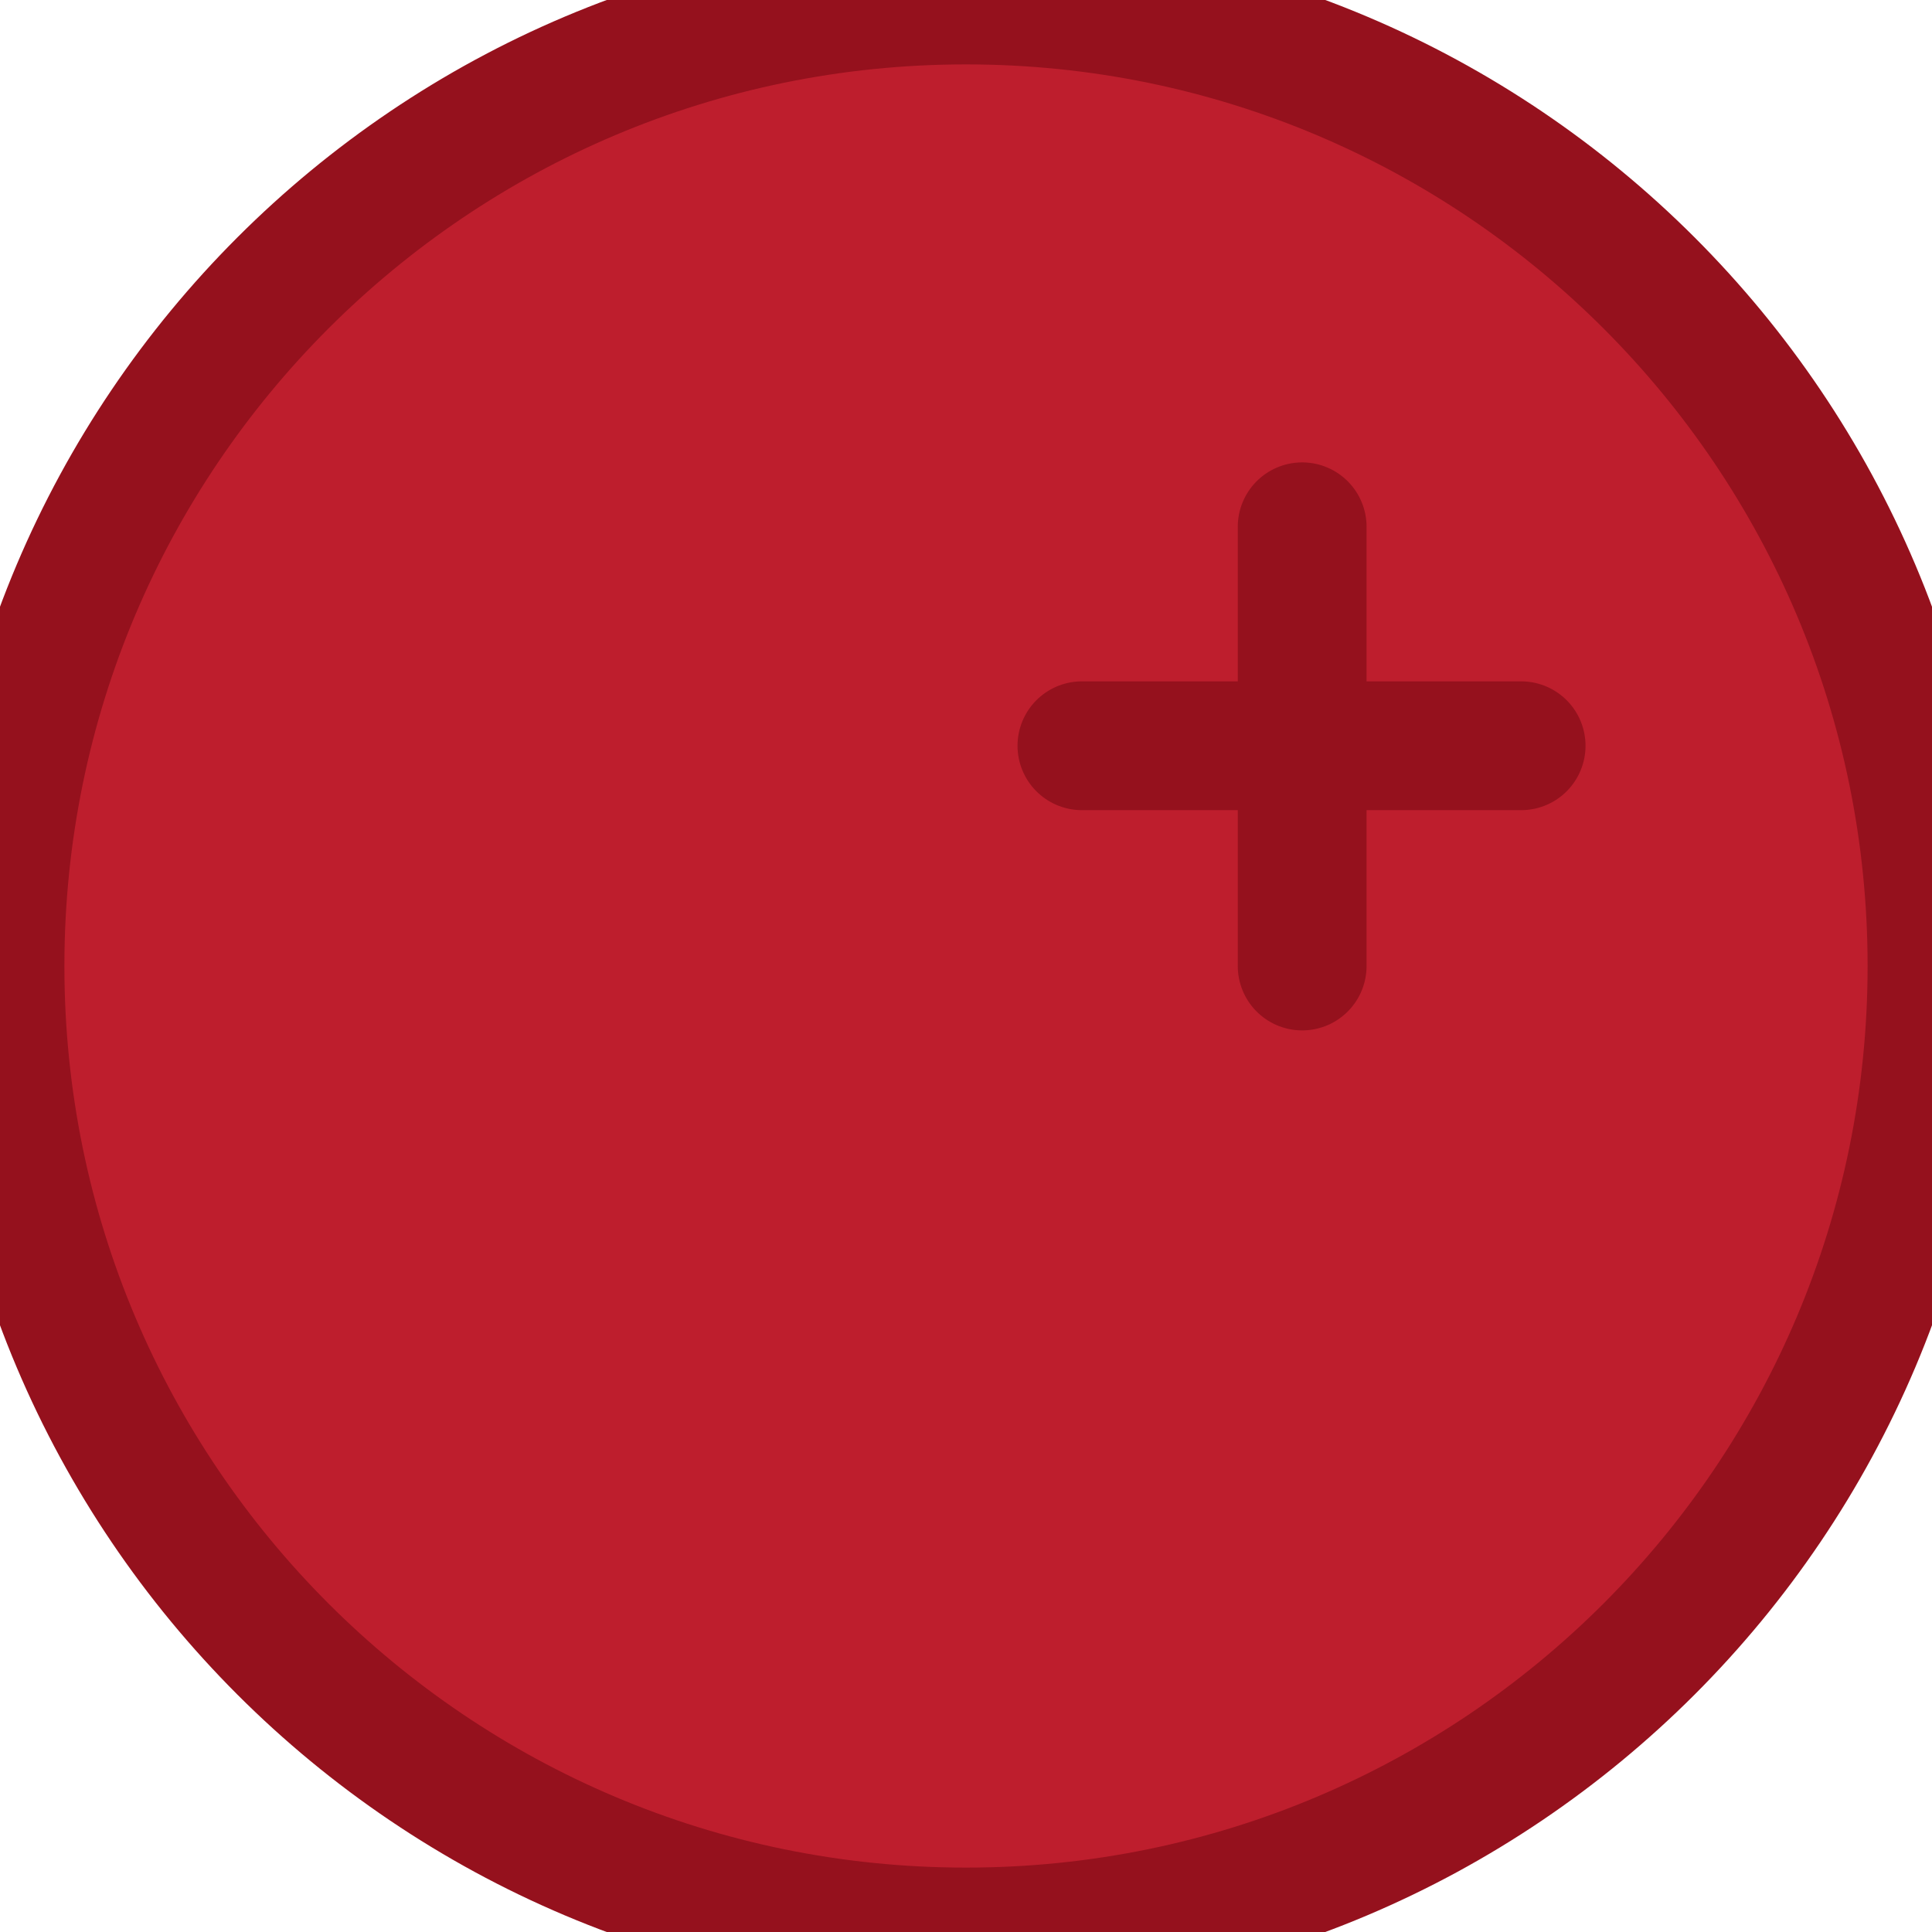
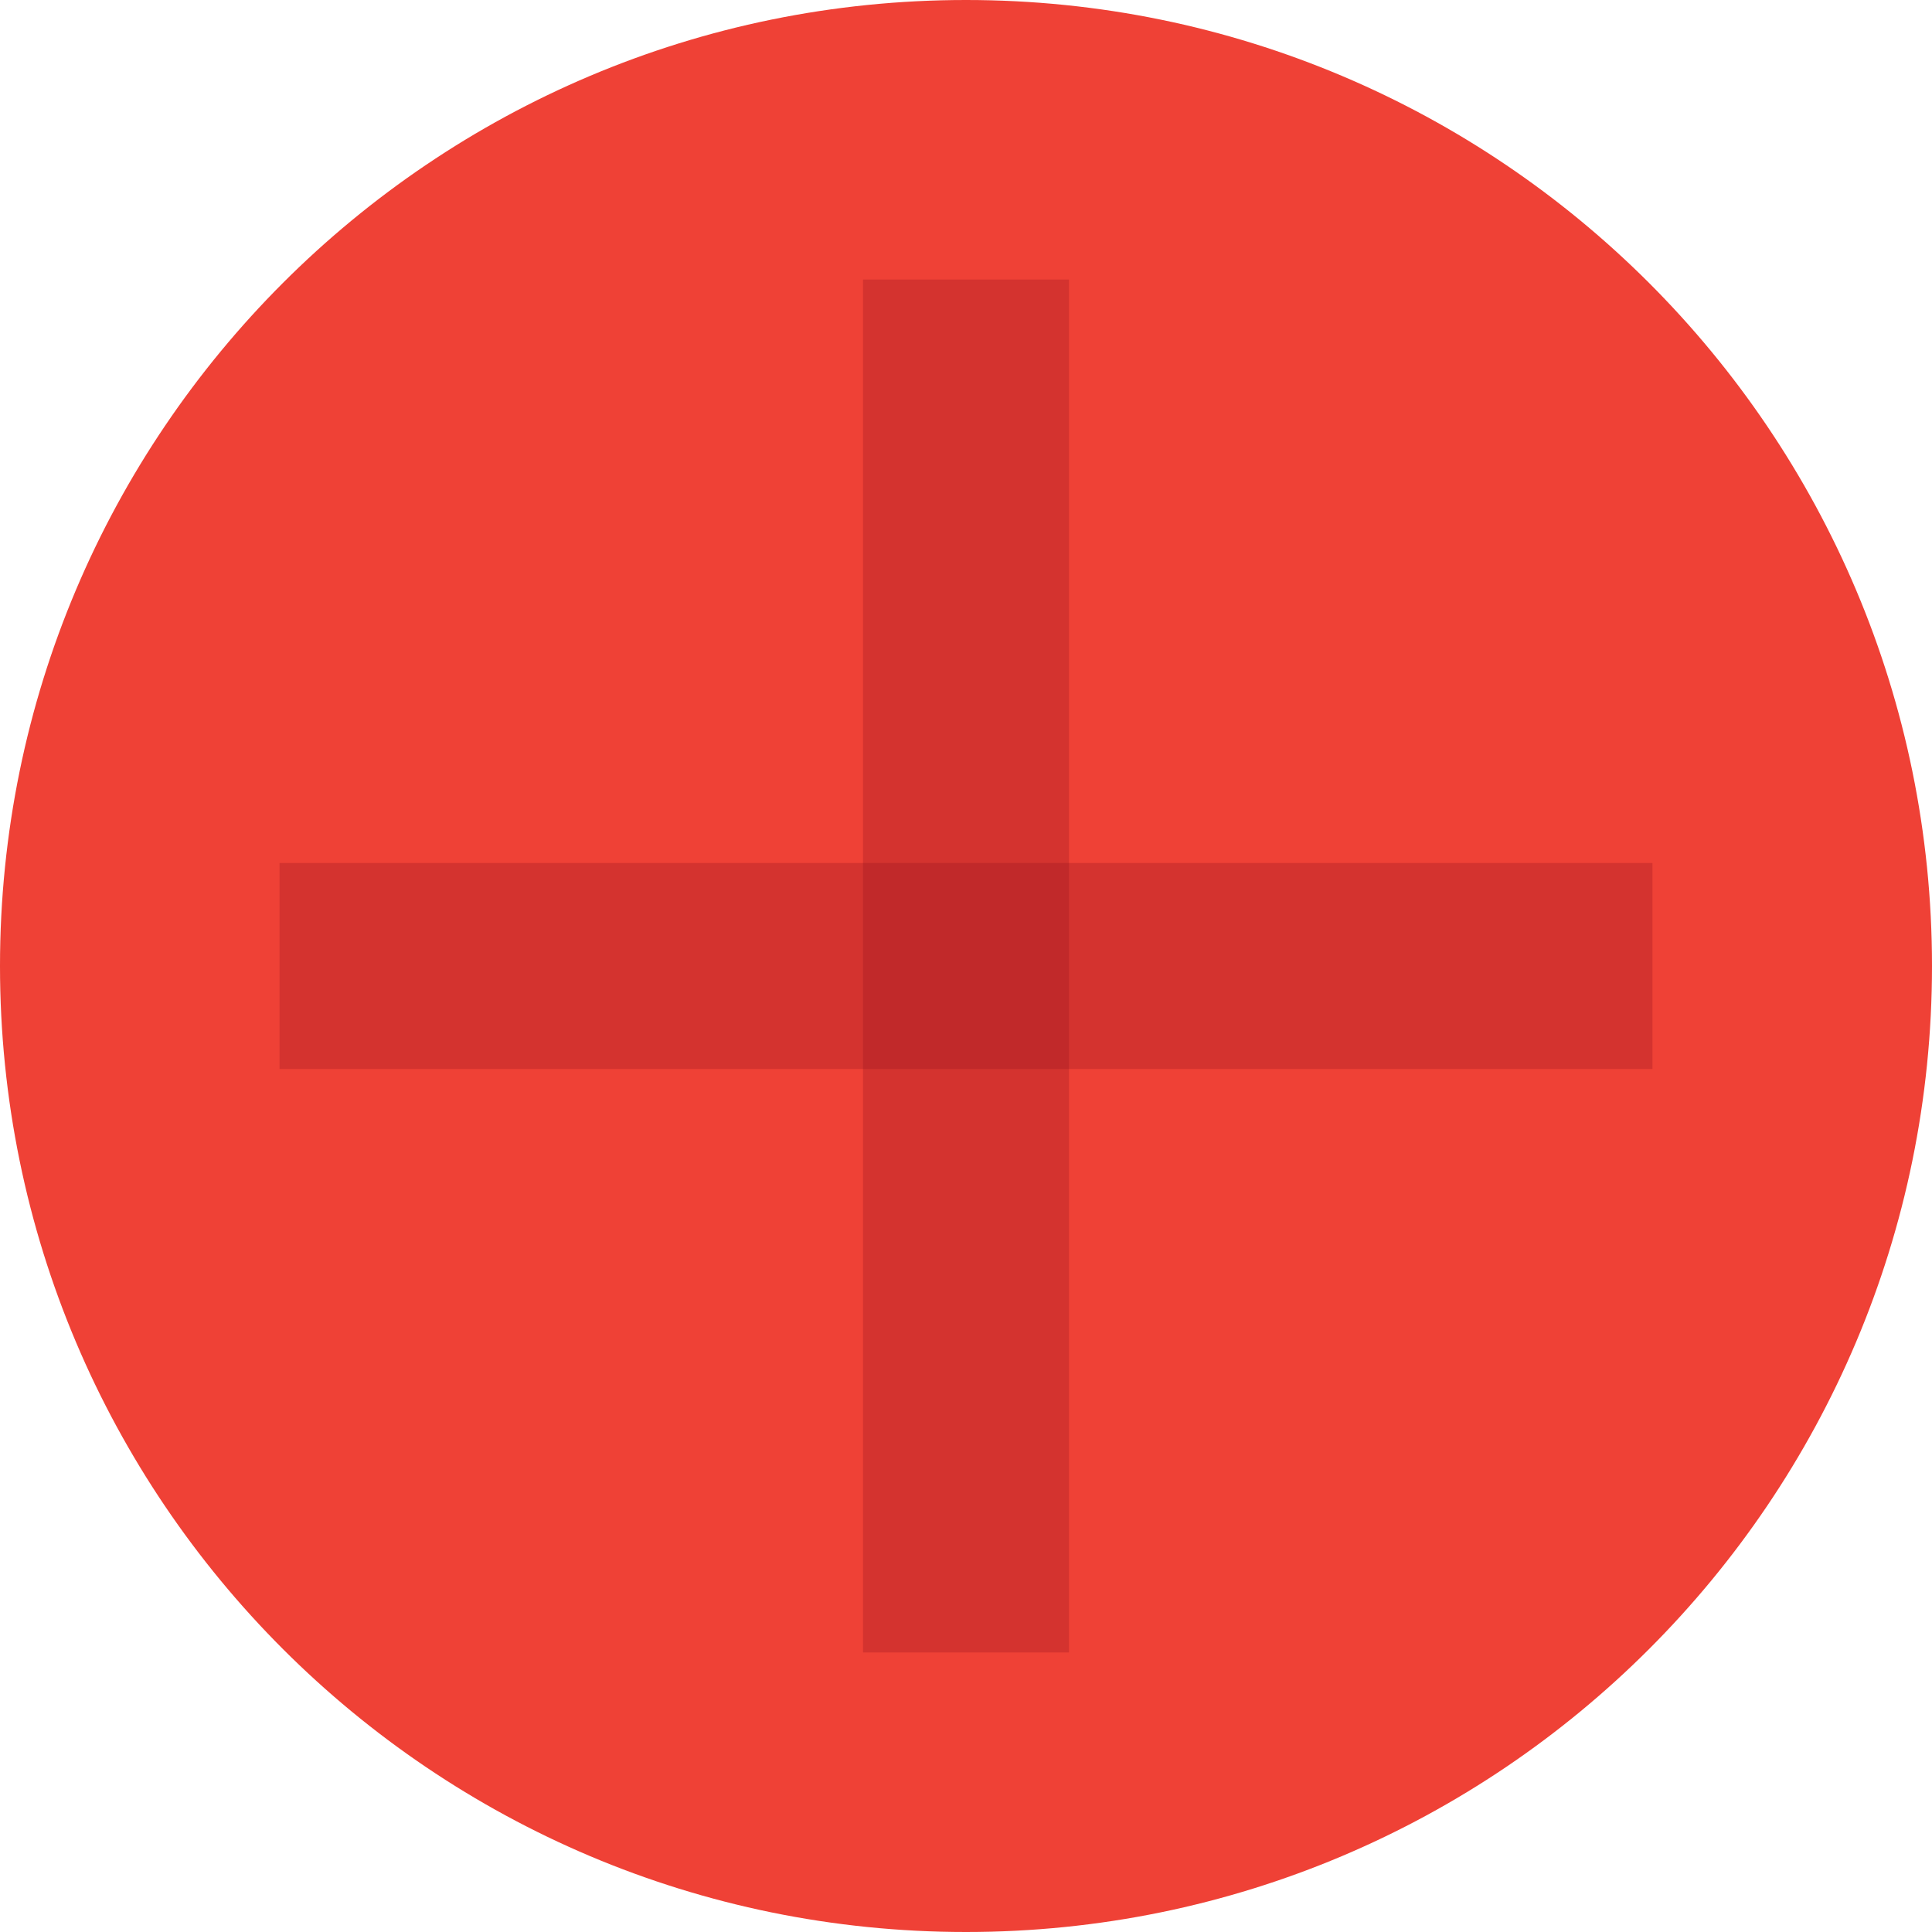
<svg xmlns="http://www.w3.org/2000/svg" version="1.0" id="Layer_1" x="0px" y="0px" width="150px" height="150px" viewBox="0 0 150 150" enable-background="new 0 0 150 150" xml:space="preserve">
-   <circle id="XMLID_1_" fill="#BE1E2D" stroke="#95111D" stroke-width="10" stroke-miterlimit="10" cx="75" cy="75" r="75" />
-   <line id="XMLID_2_" fill="none" stroke="#95111D" stroke-width="10" stroke-linecap="round" stroke-miterlimit="10" x1="101.1" y1="40.9" x2="101.1" y2="75" />
-   <line id="XMLID_4_" fill="none" stroke="#95111D" stroke-width="10" stroke-linecap="round" stroke-miterlimit="10" x1="118.1" y1="57.9" x2="84" y2="57.9" />
+   <circle id="XMLID_1_" fill="#EF4136" cx="75" cy="75" r="75" />
+   <line id="XMLID_2_" opacity="0.3" fill="none" stroke="#95111D" stroke-width="16" stroke-miterlimit="10" x1="75" y1="21.7" x2="75" y2="128.3" />
+   <line id="XMLID_4_" opacity="0.3" fill="none" stroke="#95111D" stroke-width="16" stroke-miterlimit="10" x1="128.3" y1="75" x2="21.7" y2="75" />
</svg>
